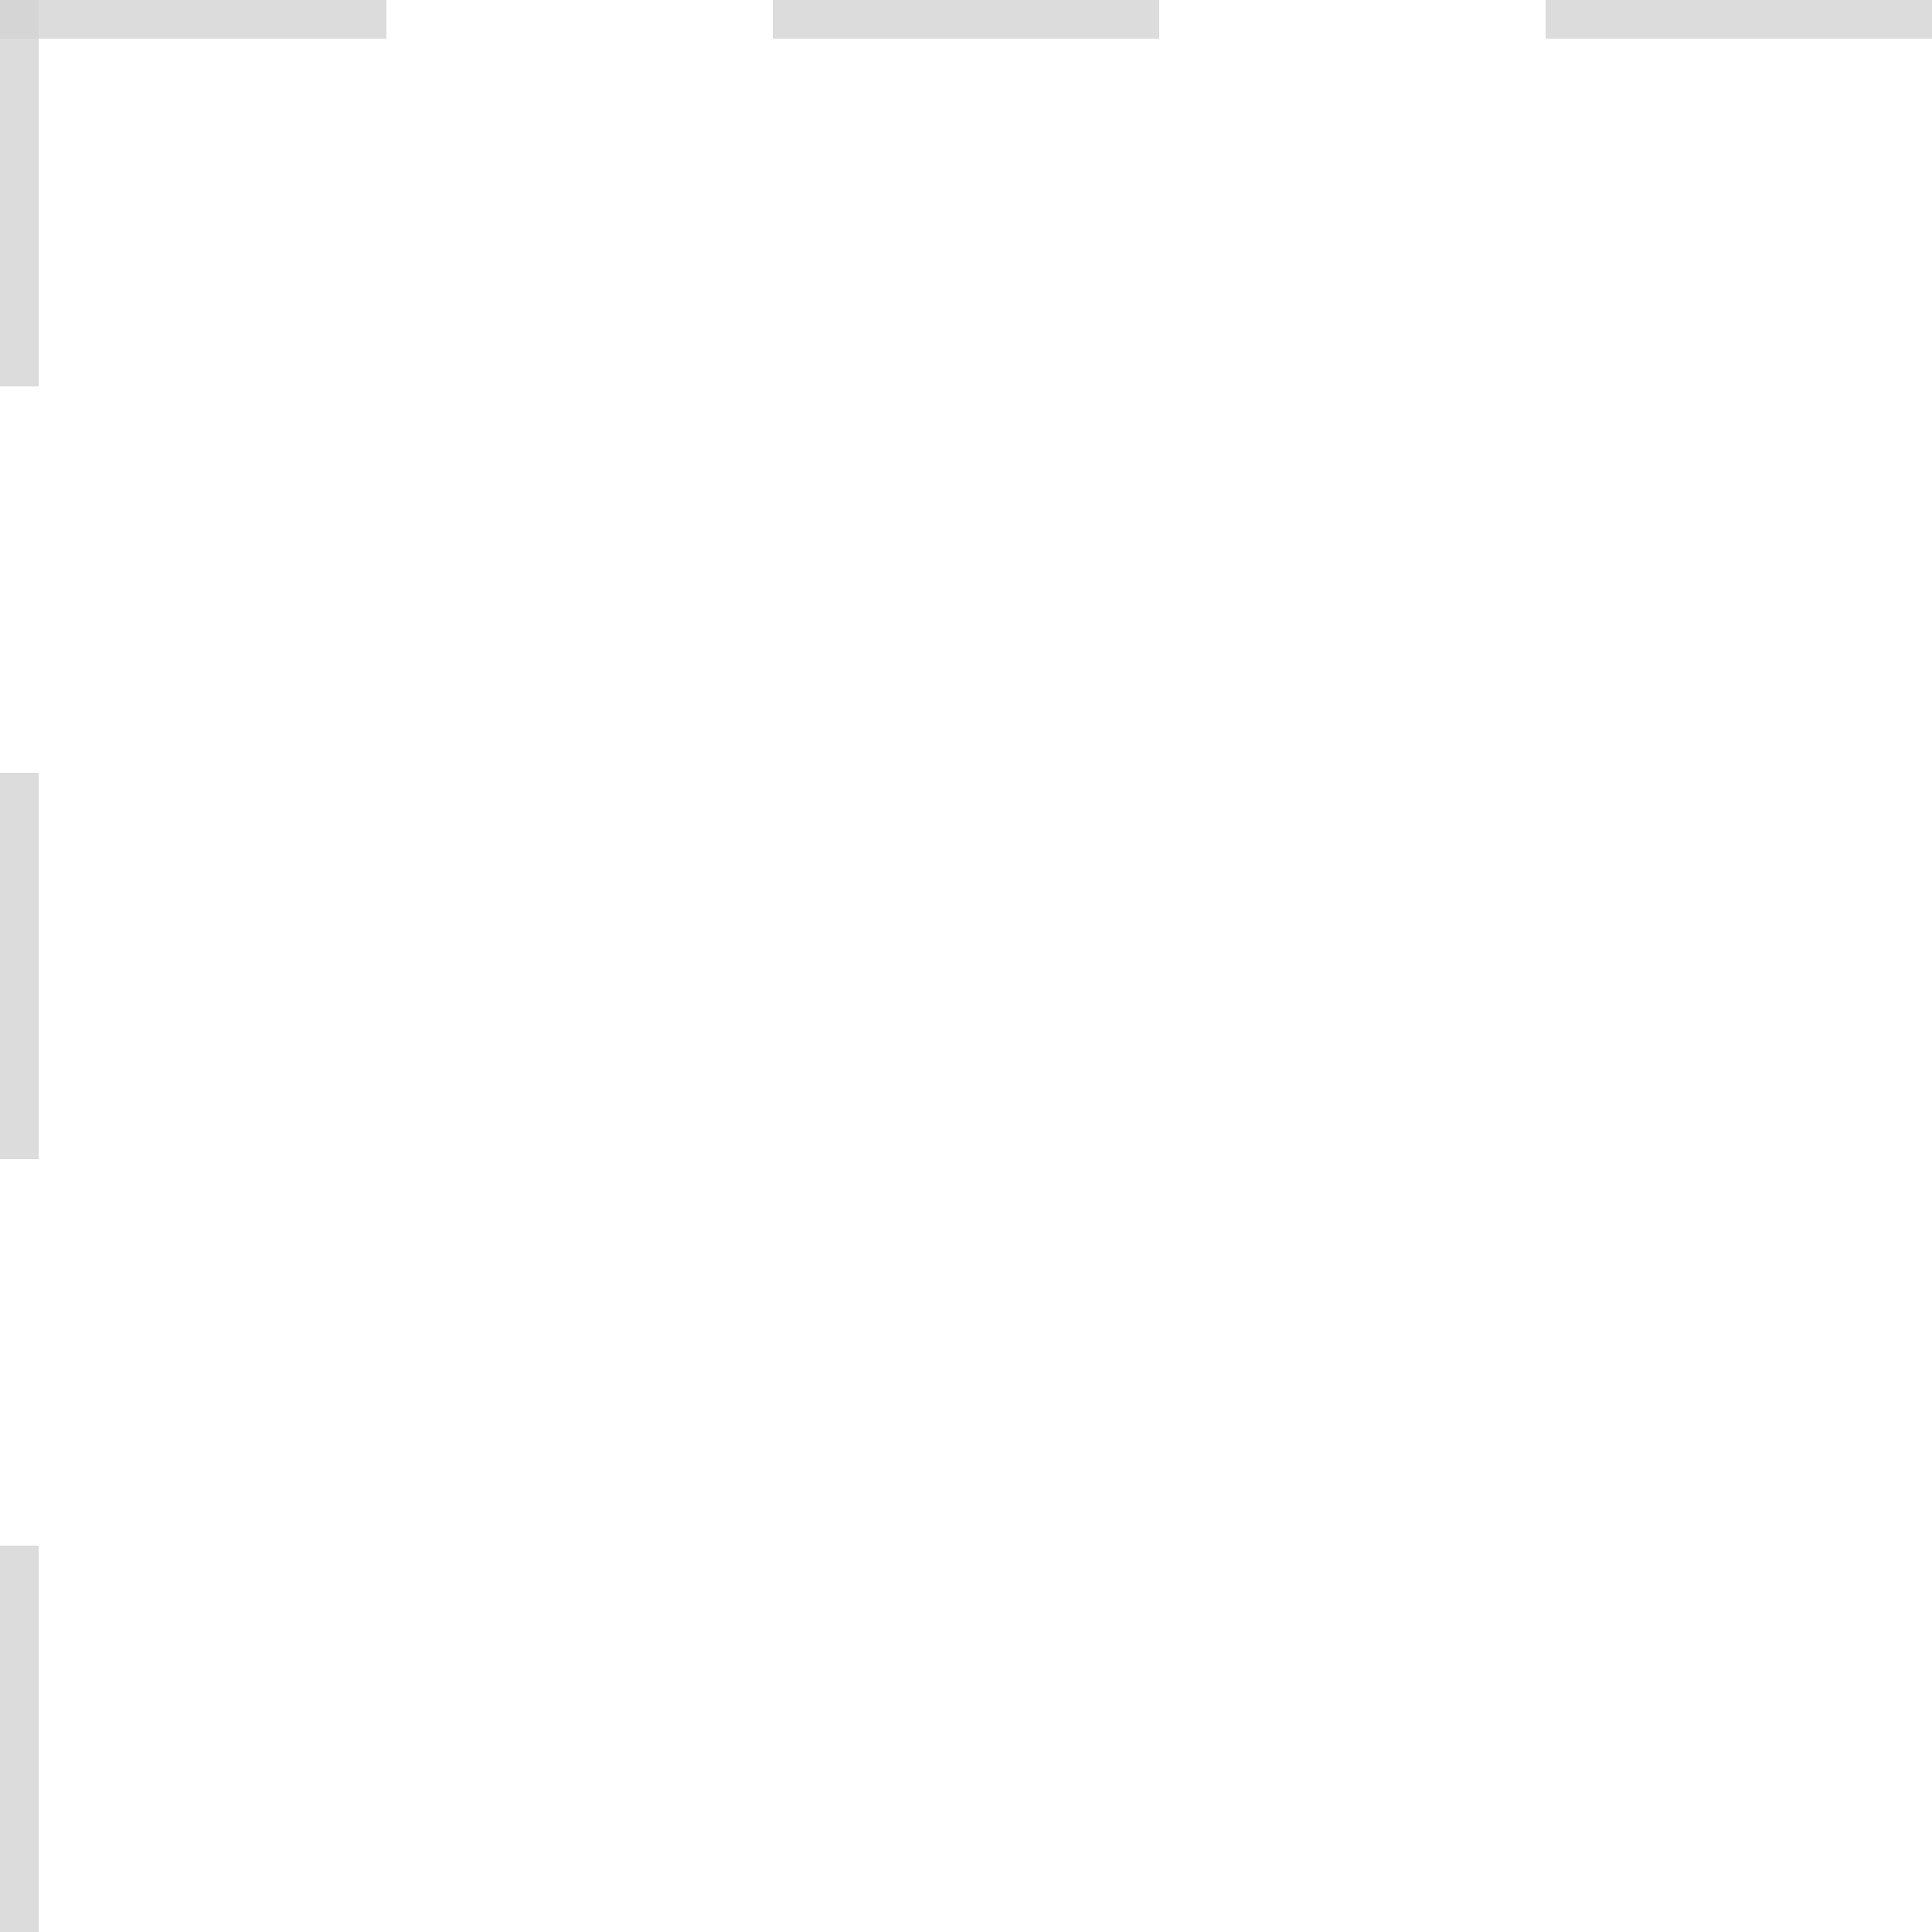
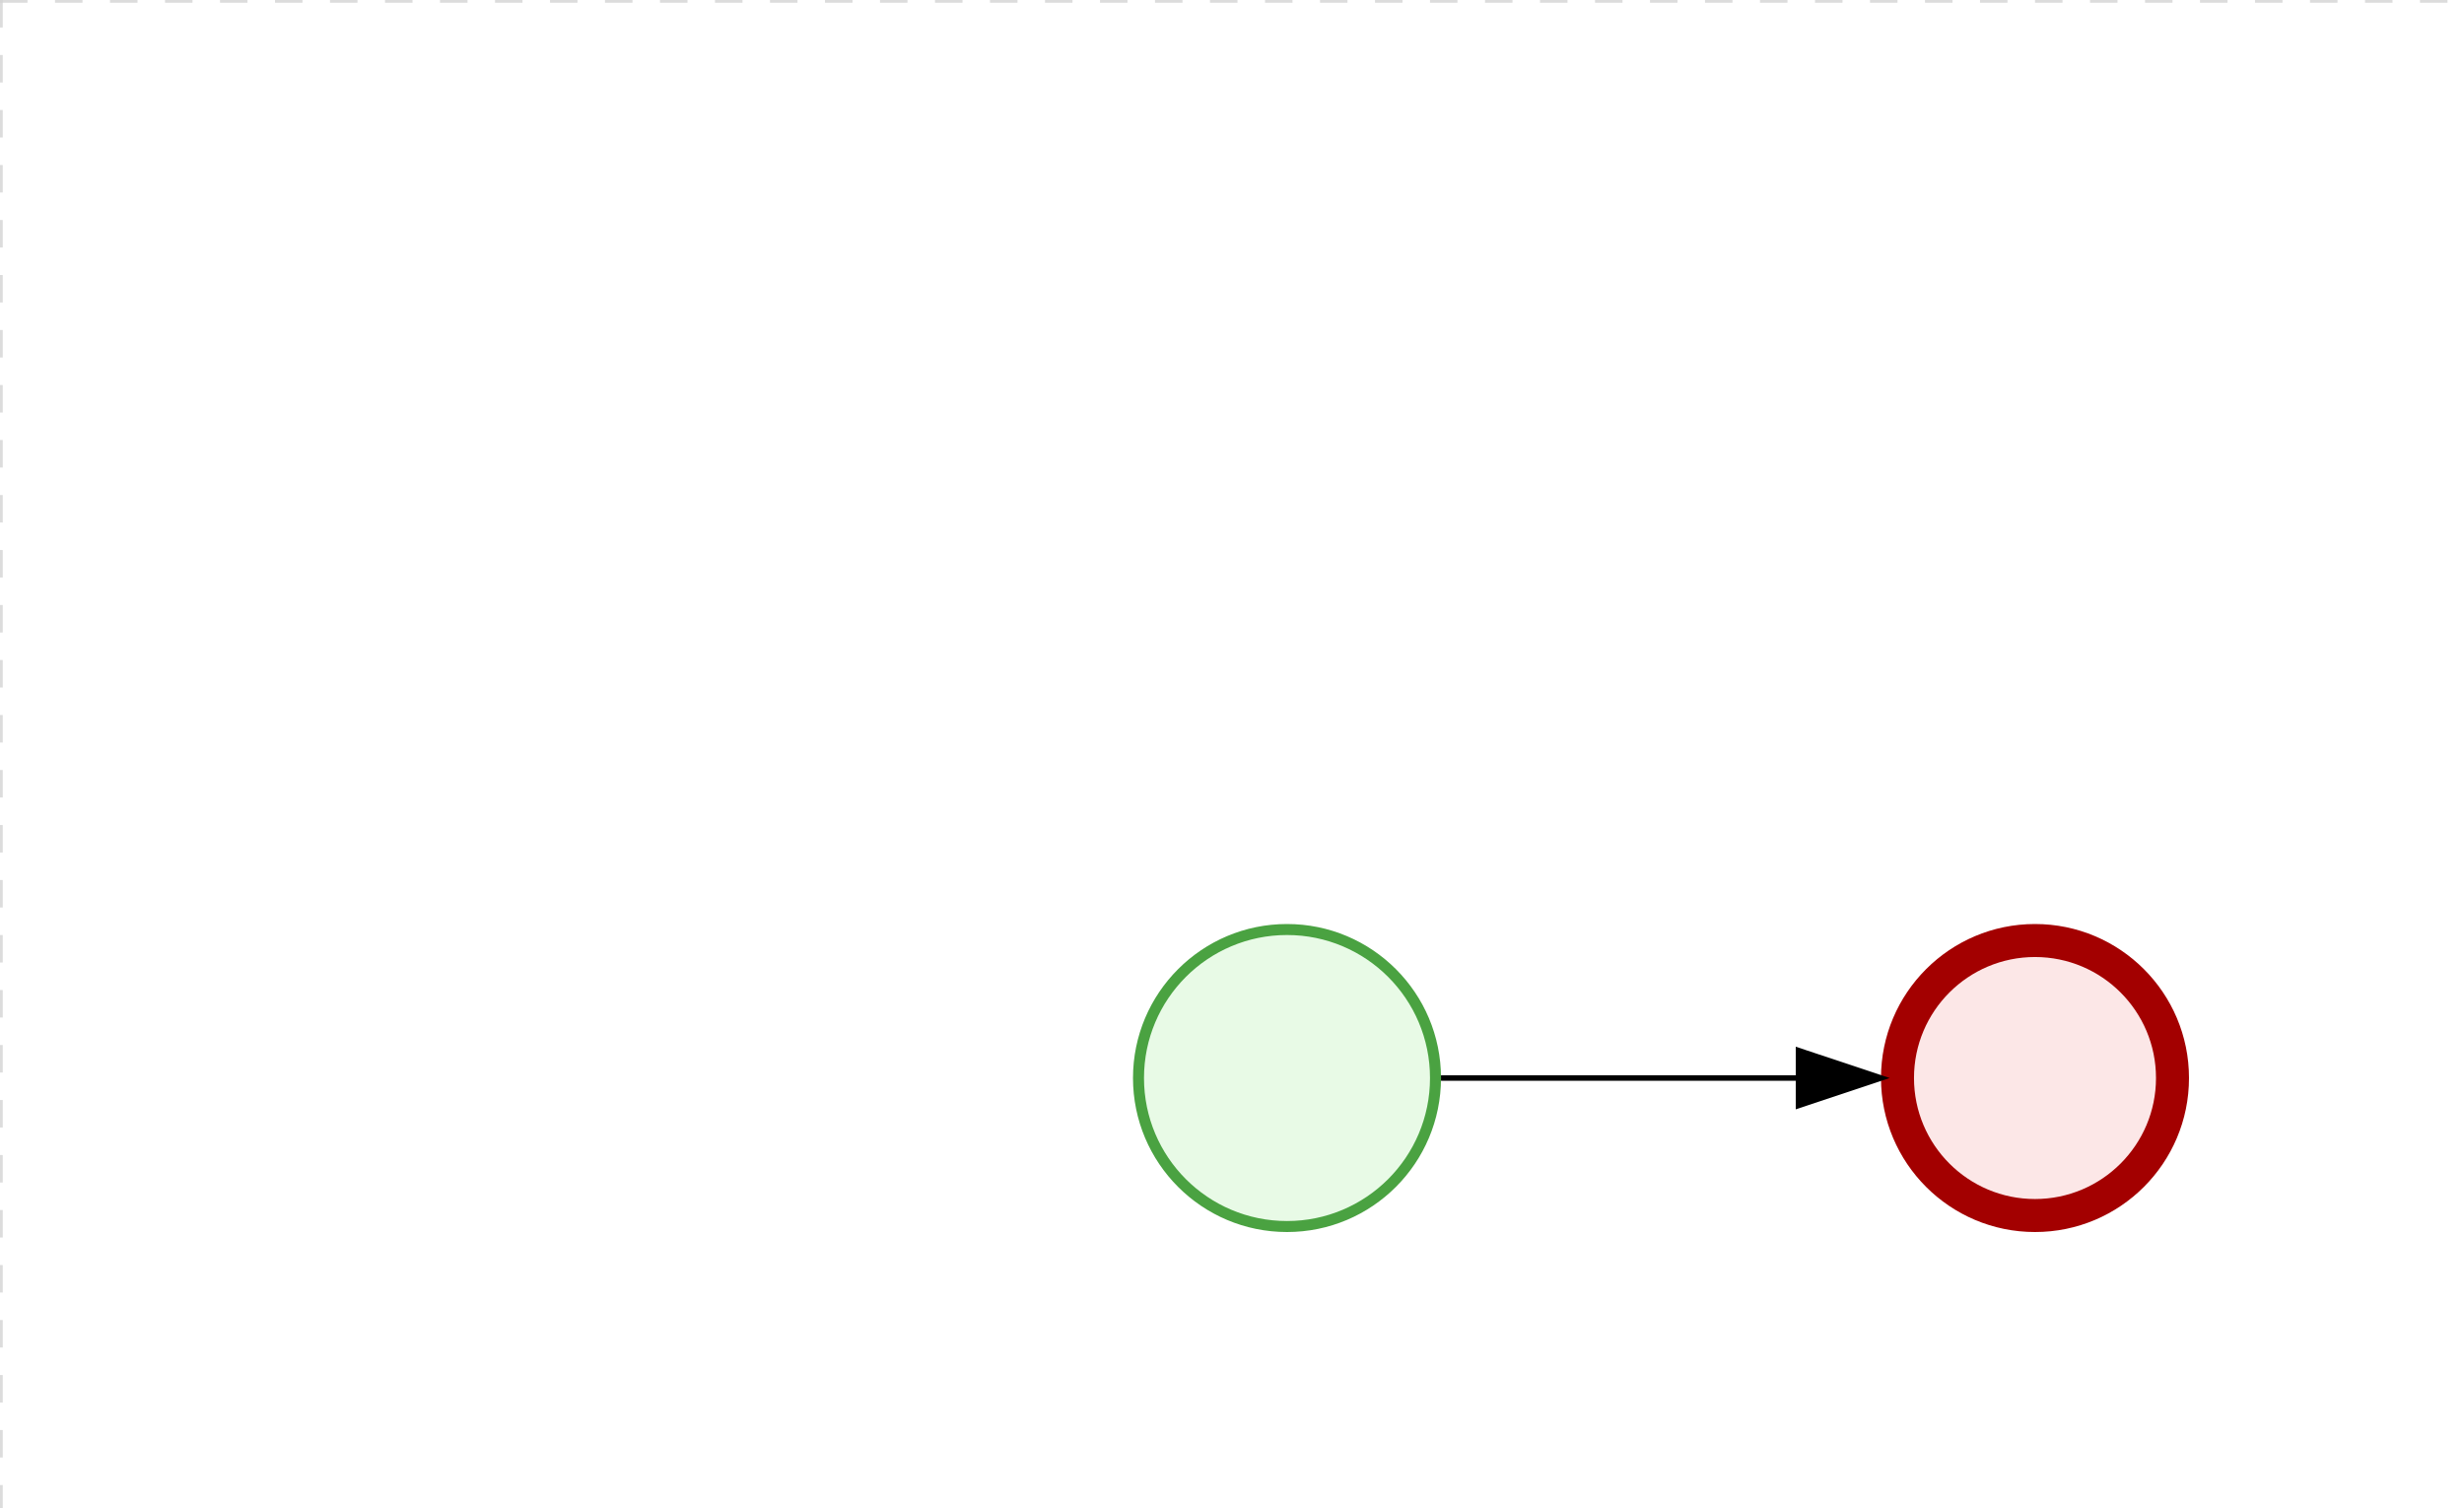
- <svg xmlns="http://www.w3.org/2000/svg" version="1.1" width="25" height="25" viewBox="0 0 25 25">
+ <svg xmlns="http://www.w3.org/2000/svg" version="1.1" width="448" height="274" viewBox="0 0 448 274">
  <defs />
  <g transform="matrix(1,0,0,1,0,0)">
    <g>
      <g>
        <g>
          <path fill="none" stroke="#d3d3d3" paint-order="fill stroke markers" d=" M 0 0 L 1200 0" stroke-miterlimit="10" stroke-opacity="0.8" stroke-dasharray="5" />
        </g>
        <g>
          <path fill="none" stroke="#d3d3d3" paint-order="fill stroke markers" d=" M 0 0 L 0 800" stroke-miterlimit="10" stroke-opacity="0.8" stroke-dasharray="5" />
        </g>
      </g>
+       <g id="_C2FB46B6-4B04-42AA-B6ED-7C9AB227E21E" bpmn2nodeid="_C2FB46B6-4B04-42AA-B6ED-7C9AB227E21E" transform="matrix(1,0,0,1,206,168)">
+         <g>
+           <path fill="none" stroke="none" />
+         </g>
+         <g transform="matrix(0.125,0,0,0.125,0,0)">
+           <g transform="matrix(1,0,0,1,0,0)">
+             <path fill="#e8fae6" stroke="none" id="_C2FB46B6-4B04-42AA-B6ED-7C9AB227E21E?shapeType=BACKGROUND" paint-order="stroke fill markers" d=" M 0 0 M 444 224 C 444 263.9 434.2 300.8 414.4 334.5 C 394.7 368.2 368 394.9 334.4 414.5 C 300.8 434.1 263.9 444 224 444 C 184.1 444 147.2 434.2 113.5 414.4 C 79.8 394.7 53.1 368 33.5 334.4 C 13.9 300.8 4 263.9 4 224 C 4 184.1 13.8 147.2 33.6 113.5 C 53.4 79.8 80.1 53.1 113.6 33.5 C 147.1 13.9 184.1 4 224 4 C 263.9 4 300.8 13.8 334.5 33.6 C 368.2 53.4 394.9 80.1 414.5 113.6 C 434.1 147.1 444 184.1 444 224 Z" />
+           </g>
+           <g>
+             <g transform="matrix(1,0,0,1,0,0)">
+               <g transform="matrix(1,0,0,1,0,0)">
+                 <path fill="rgb(74,162,65)" stroke="none" id="_C2FB46B6-4B04-42AA-B6ED-7C9AB227E21E?shapeType=BORDER&amp;renderType=FILL" paint-order="stroke fill markers" d=" M 0 0 M 224 0 C 100.3 0 0 100.3 0 224 C 0 347.7 100.3 448 224 448 C 347.7 448 448 347.7 448 224 C 448 100.3 347.7 0 224 0 Z M 0 0 M 224 432 C 109.1 432 16 338.9 16 224 C 16 109.1 109.1 16 224 16 C 338.9 16 432 109.1 432 224 C 432 338.9 338.9 432 224 432 Z" />
+               </g>
+             </g>
+           </g>
+         </g>
+         <g transform="matrix(1,0,0,1,28,61)" />
+       </g>
+       <g transform="matrix(1,0,0,1,206,168)" />
+       <g id="_53CDA0BA-C8F0-49E8-96AC-8DD3725C7F67" bpmn2nodeid="_53CDA0BA-C8F0-49E8-96AC-8DD3725C7F67" transform="matrix(1,0,0,1,342,168)">
+         <g>
+           <path fill="none" stroke="none" />
+         </g>
+         <g transform="matrix(0.125,0,0,0.125,0,0)">
+           <g transform="matrix(1,0,0,1,0,0)">
+             <path fill="#fce7e7" stroke="none" id="_53CDA0BA-C8F0-49E8-96AC-8DD3725C7F67?shapeType=BACKGROUND" paint-order="stroke fill markers" d=" M 0 0 M 444 224 C 444 263.9 434.2 300.8 414.4 334.5 C 394.7 368.2 368 394.9 334.4 414.5 C 300.8 434.1 263.9 444 224 444 C 184.1 444 147.2 434.2 113.5 414.4 C 79.8 394.7 53.1 368 33.5 334.4 C 13.9 300.8 4 263.9 4 224 C 4 184.1 13.8 147.2 33.6 113.5 C 53.4 79.8 80.1 53.1 113.6 33.5 C 147.1 13.9 184.1 4 224 4 C 263.9 4 300.8 13.8 334.5 33.6 C 368.2 53.4 394.9 80.1 414.5 113.6 C 434.1 147.1 444 184.1 444 224 Z" />
+           </g>
+           <g>
+             <g transform="matrix(1,0,0,1,0,0)">
+               <g transform="matrix(1,0,0,1,0,0)">
+                 <path fill="rgb(163,0,0)" stroke="none" id="_53CDA0BA-C8F0-49E8-96AC-8DD3725C7F67?shapeType=BORDER&amp;renderType=FILL" paint-order="stroke fill markers" d=" M 0 0 M 224 0 C 100.3 0 0 100.3 0 224 C 0 347.7 100.3 448 224 448 C 347.7 448 448 347.7 448 224 C 448 100.3 347.7 0 224 0 Z M 0 0 M 224 400 C 126.8 400 48 321.2 48 224 C 48 126.8 126.8 48 224 48 C 321.2 48 400 126.8 400 224 C 400 321.2 321.2 400 224 400 Z" />
+               </g>
+             </g>
+           </g>
+         </g>
+         <g transform="matrix(1,0,0,1,28,61)" />
+       </g>
+       <g id="_3EA31783-2918-484E-B128-EF67CB3742D2" bpmn2nodeid="_3EA31783-2918-484E-B128-EF67CB3742D2">
+         <g>
+           <path fill="none" stroke="#000000" paint-order="fill stroke markers" d=" M 262 196 L 327 196" stroke-miterlimit="10" stroke-dasharray="" />
+         </g>
+         <g transform="matrix(1,0,0,1,262,196)" />
+         <g transform="matrix(6.123233995736766e-17,1,-1,6.123233995736766e-17,342,191)">
+           <path fill="#000000" stroke="#000000" paint-order="fill stroke markers" d=" M 10 15 L 0 15 L 5 0 Z" stroke-miterlimit="10" stroke-dasharray="" />
+         </g>
+         <g transform="matrix(1,0,0,1,262,186)" />
+       </g>
+       <g transform="matrix(1,0,0,1,342,168)" />
    </g>
  </g>
</svg>
